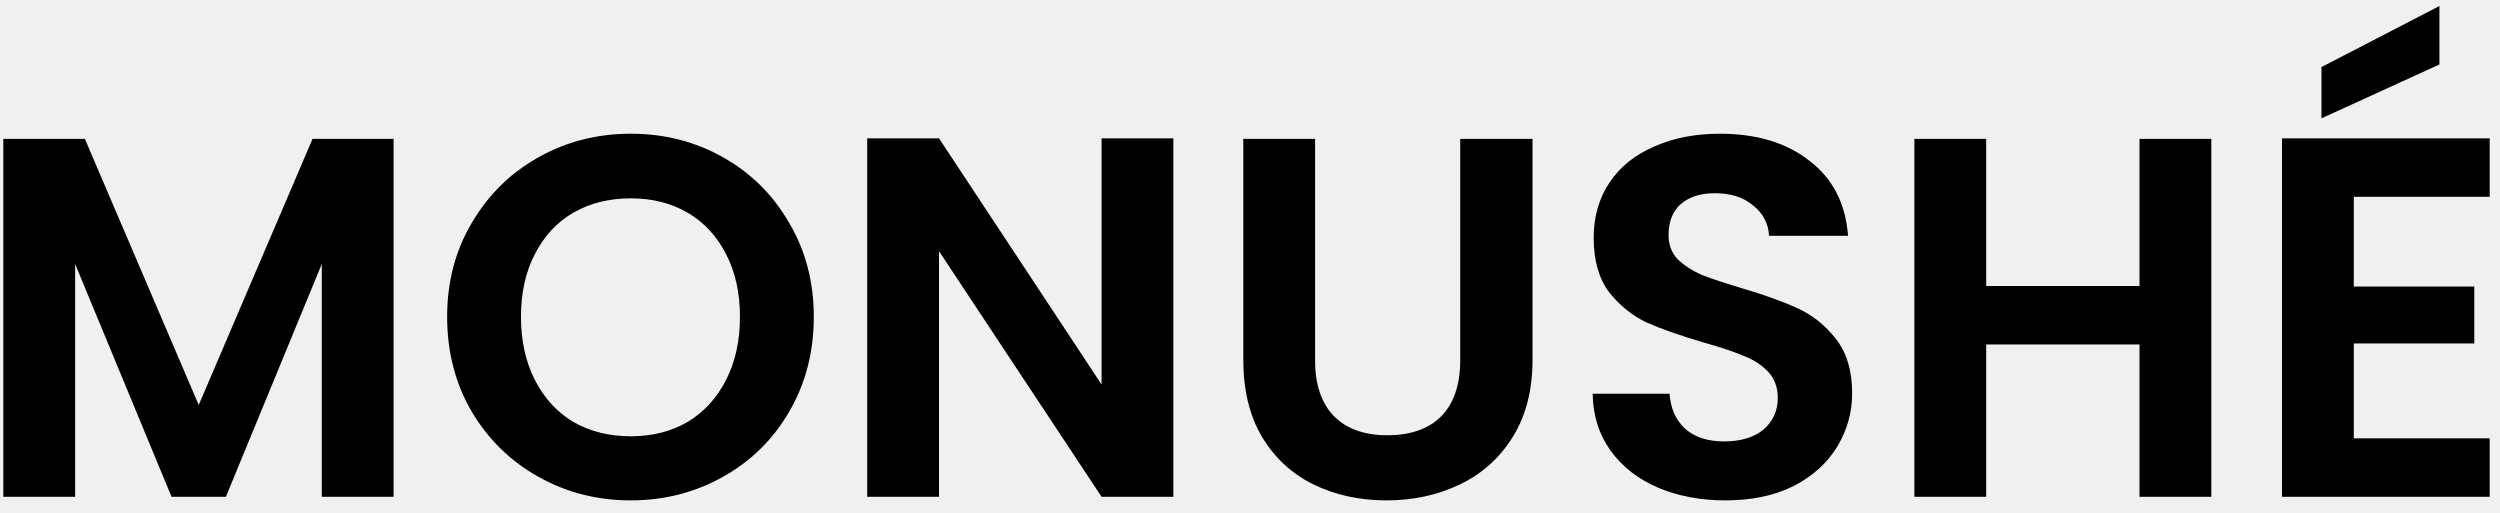
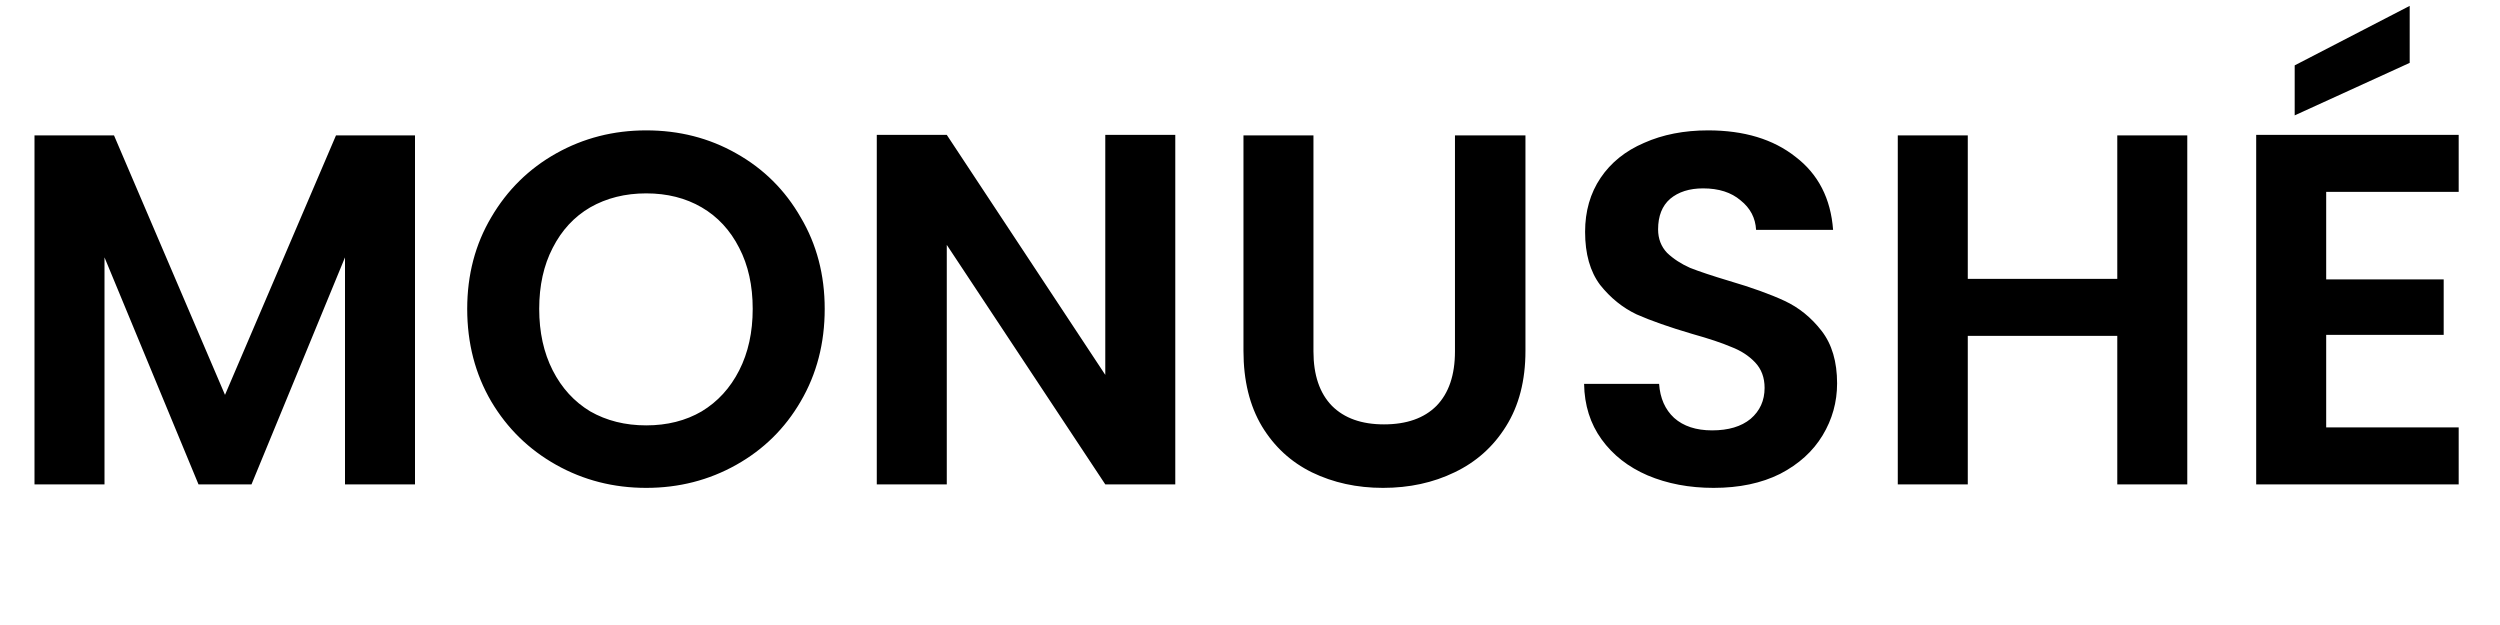
- <svg xmlns="http://www.w3.org/2000/svg" width="156" height="32" viewBox="0 0 156 32" fill="none">
-   <path d="M24.56 8.664V31H20.08V16.472L14.096 31H10.704L4.688 16.472V31H0.208V8.664H5.296L12.4 25.272L19.504 8.664H24.56ZM39.357 31.224C37.267 31.224 35.347 30.733 33.597 29.752C31.848 28.771 30.461 27.416 29.437 25.688C28.413 23.939 27.901 21.965 27.901 19.768C27.901 17.592 28.413 15.64 29.437 13.912C30.461 12.163 31.848 10.797 33.597 9.816C35.347 8.835 37.267 8.344 39.357 8.344C41.469 8.344 43.389 8.835 45.117 9.816C46.867 10.797 48.243 12.163 49.245 13.912C50.269 15.64 50.781 17.592 50.781 19.768C50.781 21.965 50.269 23.939 49.245 25.688C48.243 27.416 46.867 28.771 45.117 29.752C43.368 30.733 41.448 31.224 39.357 31.224ZM39.357 27.224C40.701 27.224 41.885 26.925 42.909 26.328C43.933 25.709 44.733 24.835 45.309 23.704C45.885 22.573 46.173 21.261 46.173 19.768C46.173 18.275 45.885 16.973 45.309 15.864C44.733 14.733 43.933 13.869 42.909 13.272C41.885 12.675 40.701 12.376 39.357 12.376C38.013 12.376 36.819 12.675 35.773 13.272C34.749 13.869 33.949 14.733 33.373 15.864C32.797 16.973 32.509 18.275 32.509 19.768C32.509 21.261 32.797 22.573 33.373 23.704C33.949 24.835 34.749 25.709 35.773 26.328C36.819 26.925 38.013 27.224 39.357 27.224ZM73.218 31H68.738L58.594 15.672V31H54.114V8.632H58.594L68.738 23.992V8.632H73.218V31ZM82.061 8.664V22.488C82.061 24.003 82.456 25.165 83.246 25.976C84.035 26.765 85.144 27.16 86.573 27.16C88.024 27.16 89.144 26.765 89.933 25.976C90.723 25.165 91.118 24.003 91.118 22.488V8.664H95.629V22.456C95.629 24.355 95.213 25.965 94.382 27.288C93.571 28.589 92.472 29.571 91.085 30.232C89.72 30.893 88.195 31.224 86.51 31.224C84.846 31.224 83.331 30.893 81.966 30.232C80.621 29.571 79.555 28.589 78.766 27.288C77.976 25.965 77.582 24.355 77.582 22.456V8.664H82.061ZM107.67 31.224C106.113 31.224 104.705 30.957 103.446 30.424C102.209 29.891 101.227 29.123 100.502 28.12C99.777 27.117 99.403 25.933 99.382 24.568H104.182C104.246 25.485 104.566 26.211 105.142 26.744C105.739 27.277 106.55 27.544 107.574 27.544C108.619 27.544 109.441 27.299 110.038 26.808C110.635 26.296 110.934 25.635 110.934 24.824C110.934 24.163 110.731 23.619 110.326 23.192C109.921 22.765 109.409 22.435 108.79 22.2C108.193 21.944 107.361 21.667 106.294 21.368C104.843 20.941 103.659 20.525 102.742 20.12C101.846 19.693 101.067 19.064 100.406 18.232C99.766 17.379 99.446 16.248 99.446 14.84C99.446 13.517 99.777 12.365 100.438 11.384C101.099 10.403 102.027 9.656 103.222 9.144C104.417 8.611 105.782 8.344 107.318 8.344C109.622 8.344 111.489 8.909 112.918 10.04C114.369 11.149 115.169 12.707 115.318 14.712H110.39C110.347 13.944 110.017 13.315 109.398 12.824C108.801 12.312 108.001 12.056 106.998 12.056C106.123 12.056 105.419 12.28 104.886 12.728C104.374 13.176 104.118 13.827 104.118 14.68C104.118 15.277 104.31 15.779 104.694 16.184C105.099 16.568 105.59 16.888 106.166 17.144C106.763 17.379 107.595 17.656 108.662 17.976C110.113 18.403 111.297 18.829 112.214 19.256C113.131 19.683 113.921 20.323 114.582 21.176C115.243 22.029 115.574 23.149 115.574 24.536C115.574 25.731 115.265 26.84 114.646 27.864C114.027 28.888 113.121 29.709 111.926 30.328C110.731 30.925 109.313 31.224 107.67 31.224ZM137.986 8.664V31H133.506V21.496H123.938V31H119.458V8.664H123.938V17.848H133.506V8.664H137.986ZM146.876 12.28V17.88H154.396V21.432H146.876V27.352H155.356V31H142.396V8.632H155.356V12.28H146.876ZM152.22 4.024L144.86 7.384V4.184L152.22 0.376V4.024Z" fill="black" />
+ <svg xmlns="http://www.w3.org/2000/svg" width="160" height="40" viewBox="0 0 160 40" fill="none">
+   <g clip-path="url(#clip0_357_16)">
+     <mask id="mask0_357_16" style="mask-type:luminance" maskUnits="userSpaceOnUse" x="0" y="0" width="160" height="40">
+       <path d="M160 0H0V40H160V0Z" fill="white" />
+     </mask>
+     <g mask="url(#mask0_357_16)">
+       <path d="M160 0H0V40H160V0Z" fill="white" />
+       <path d="M26.56 8.664V31H22.08V16.472L16.096 31H12.704L6.688 16.472V31H2.208V8.664H7.296L14.4 25.272L21.504 8.664H26.56ZM41.357 31.224C39.267 31.224 37.347 30.733 35.597 29.752C33.848 28.771 32.461 27.416 31.437 25.688C30.413 23.939 29.901 21.965 29.901 19.768C29.901 17.592 30.413 15.64 31.437 13.912C32.461 12.163 33.848 10.797 35.597 9.816C37.347 8.835 39.267 8.344 41.357 8.344C43.469 8.344 45.389 8.835 47.117 9.816C48.867 10.797 50.243 12.163 51.245 13.912C52.269 15.64 52.781 17.592 52.781 19.768C52.781 21.965 52.269 23.939 51.245 25.688C50.243 27.416 48.867 28.771 47.117 29.752C45.368 30.733 43.448 31.224 41.357 31.224ZM41.357 27.224C42.701 27.224 43.885 26.925 44.909 26.328C45.933 25.709 46.733 24.835 47.309 23.704C47.885 22.573 48.173 21.261 48.173 19.768C48.173 18.275 47.885 16.973 47.309 15.864C46.733 14.733 45.933 13.869 44.909 13.272C43.885 12.675 42.701 12.376 41.357 12.376C40.013 12.376 38.819 12.675 37.773 13.272C36.749 13.869 35.949 14.733 35.373 15.864C34.797 16.973 34.509 18.275 34.509 19.768C34.509 21.261 34.797 22.573 35.373 23.704C35.949 24.835 36.749 25.709 37.773 26.328C38.819 26.925 40.013 27.224 41.357 27.224ZM75.218 31H70.738L60.594 15.672V31H56.114V8.632H60.594L70.738 23.992V8.632H75.218V31ZM84.061 8.664V22.488C84.061 24.003 84.456 25.165 85.246 25.976C86.035 26.765 87.144 27.16 88.573 27.16C90.024 27.16 91.144 26.765 91.933 25.976C92.723 25.165 93.118 24.003 93.118 22.488V8.664H97.629V22.456C97.629 24.355 97.213 25.965 96.382 27.288C95.571 28.589 94.472 29.571 93.085 30.232C91.72 30.893 90.195 31.224 88.51 31.224C86.846 31.224 85.331 30.893 83.966 30.232C82.621 29.571 81.555 28.589 80.766 27.288C79.976 25.965 79.582 24.355 79.582 22.456V8.664H84.061ZM109.67 31.224C108.113 31.224 106.705 30.957 105.446 30.424C104.209 29.891 103.227 29.123 102.502 28.12C101.777 27.117 101.403 25.933 101.382 24.568H106.182C106.246 25.485 106.566 26.211 107.142 26.744C107.739 27.277 108.55 27.544 109.574 27.544C110.619 27.544 111.441 27.299 112.038 26.808C112.635 26.296 112.934 25.635 112.934 24.824C112.934 24.163 112.731 23.619 112.326 23.192C111.921 22.765 111.409 22.435 110.79 22.2C110.193 21.944 109.361 21.667 108.294 21.368C106.843 20.941 105.659 20.525 104.742 20.12C103.846 19.693 103.067 19.064 102.406 18.232C101.766 17.379 101.446 16.248 101.446 14.84C101.446 13.517 101.777 12.365 102.438 11.384C103.099 10.403 104.027 9.656 105.222 9.144C106.417 8.611 107.782 8.344 109.318 8.344C111.622 8.344 113.489 8.909 114.918 10.04C116.369 11.149 117.169 12.707 117.318 14.712H112.39C112.347 13.944 112.017 13.315 111.398 12.824C110.801 12.312 110.001 12.056 108.998 12.056C108.123 12.056 107.419 12.28 106.886 12.728C106.374 13.176 106.118 13.827 106.118 14.68C106.118 15.277 106.31 15.779 106.694 16.184C107.099 16.568 107.59 16.888 108.166 17.144C108.763 17.379 109.595 17.656 110.662 17.976C112.113 18.403 113.297 18.829 114.214 19.256C115.131 19.683 115.921 20.323 116.582 21.176C117.243 22.029 117.574 23.149 117.574 24.536C117.574 25.731 117.265 26.84 116.646 27.864C116.027 28.888 115.121 29.709 113.926 30.328C112.731 30.925 111.313 31.224 109.67 31.224ZM139.986 8.664V31H135.506V21.496H125.938V31H121.458V8.664H125.938V17.848H135.506V8.664H139.986ZM148.876 12.28V17.88H156.396V21.432H148.876V27.352H157.356V31H144.396V8.632H157.356V12.28H148.876ZM154.22 4.024L146.86 7.384V4.184L154.22 0.376V4.024Z" fill="black" />
+     </g>
+   </g>
+   <defs>
+     <clipPath id="clip0_357_16">
+       <rect width="160" height="40" fill="white" />
+     </clipPath>
+   </defs>
</svg>
